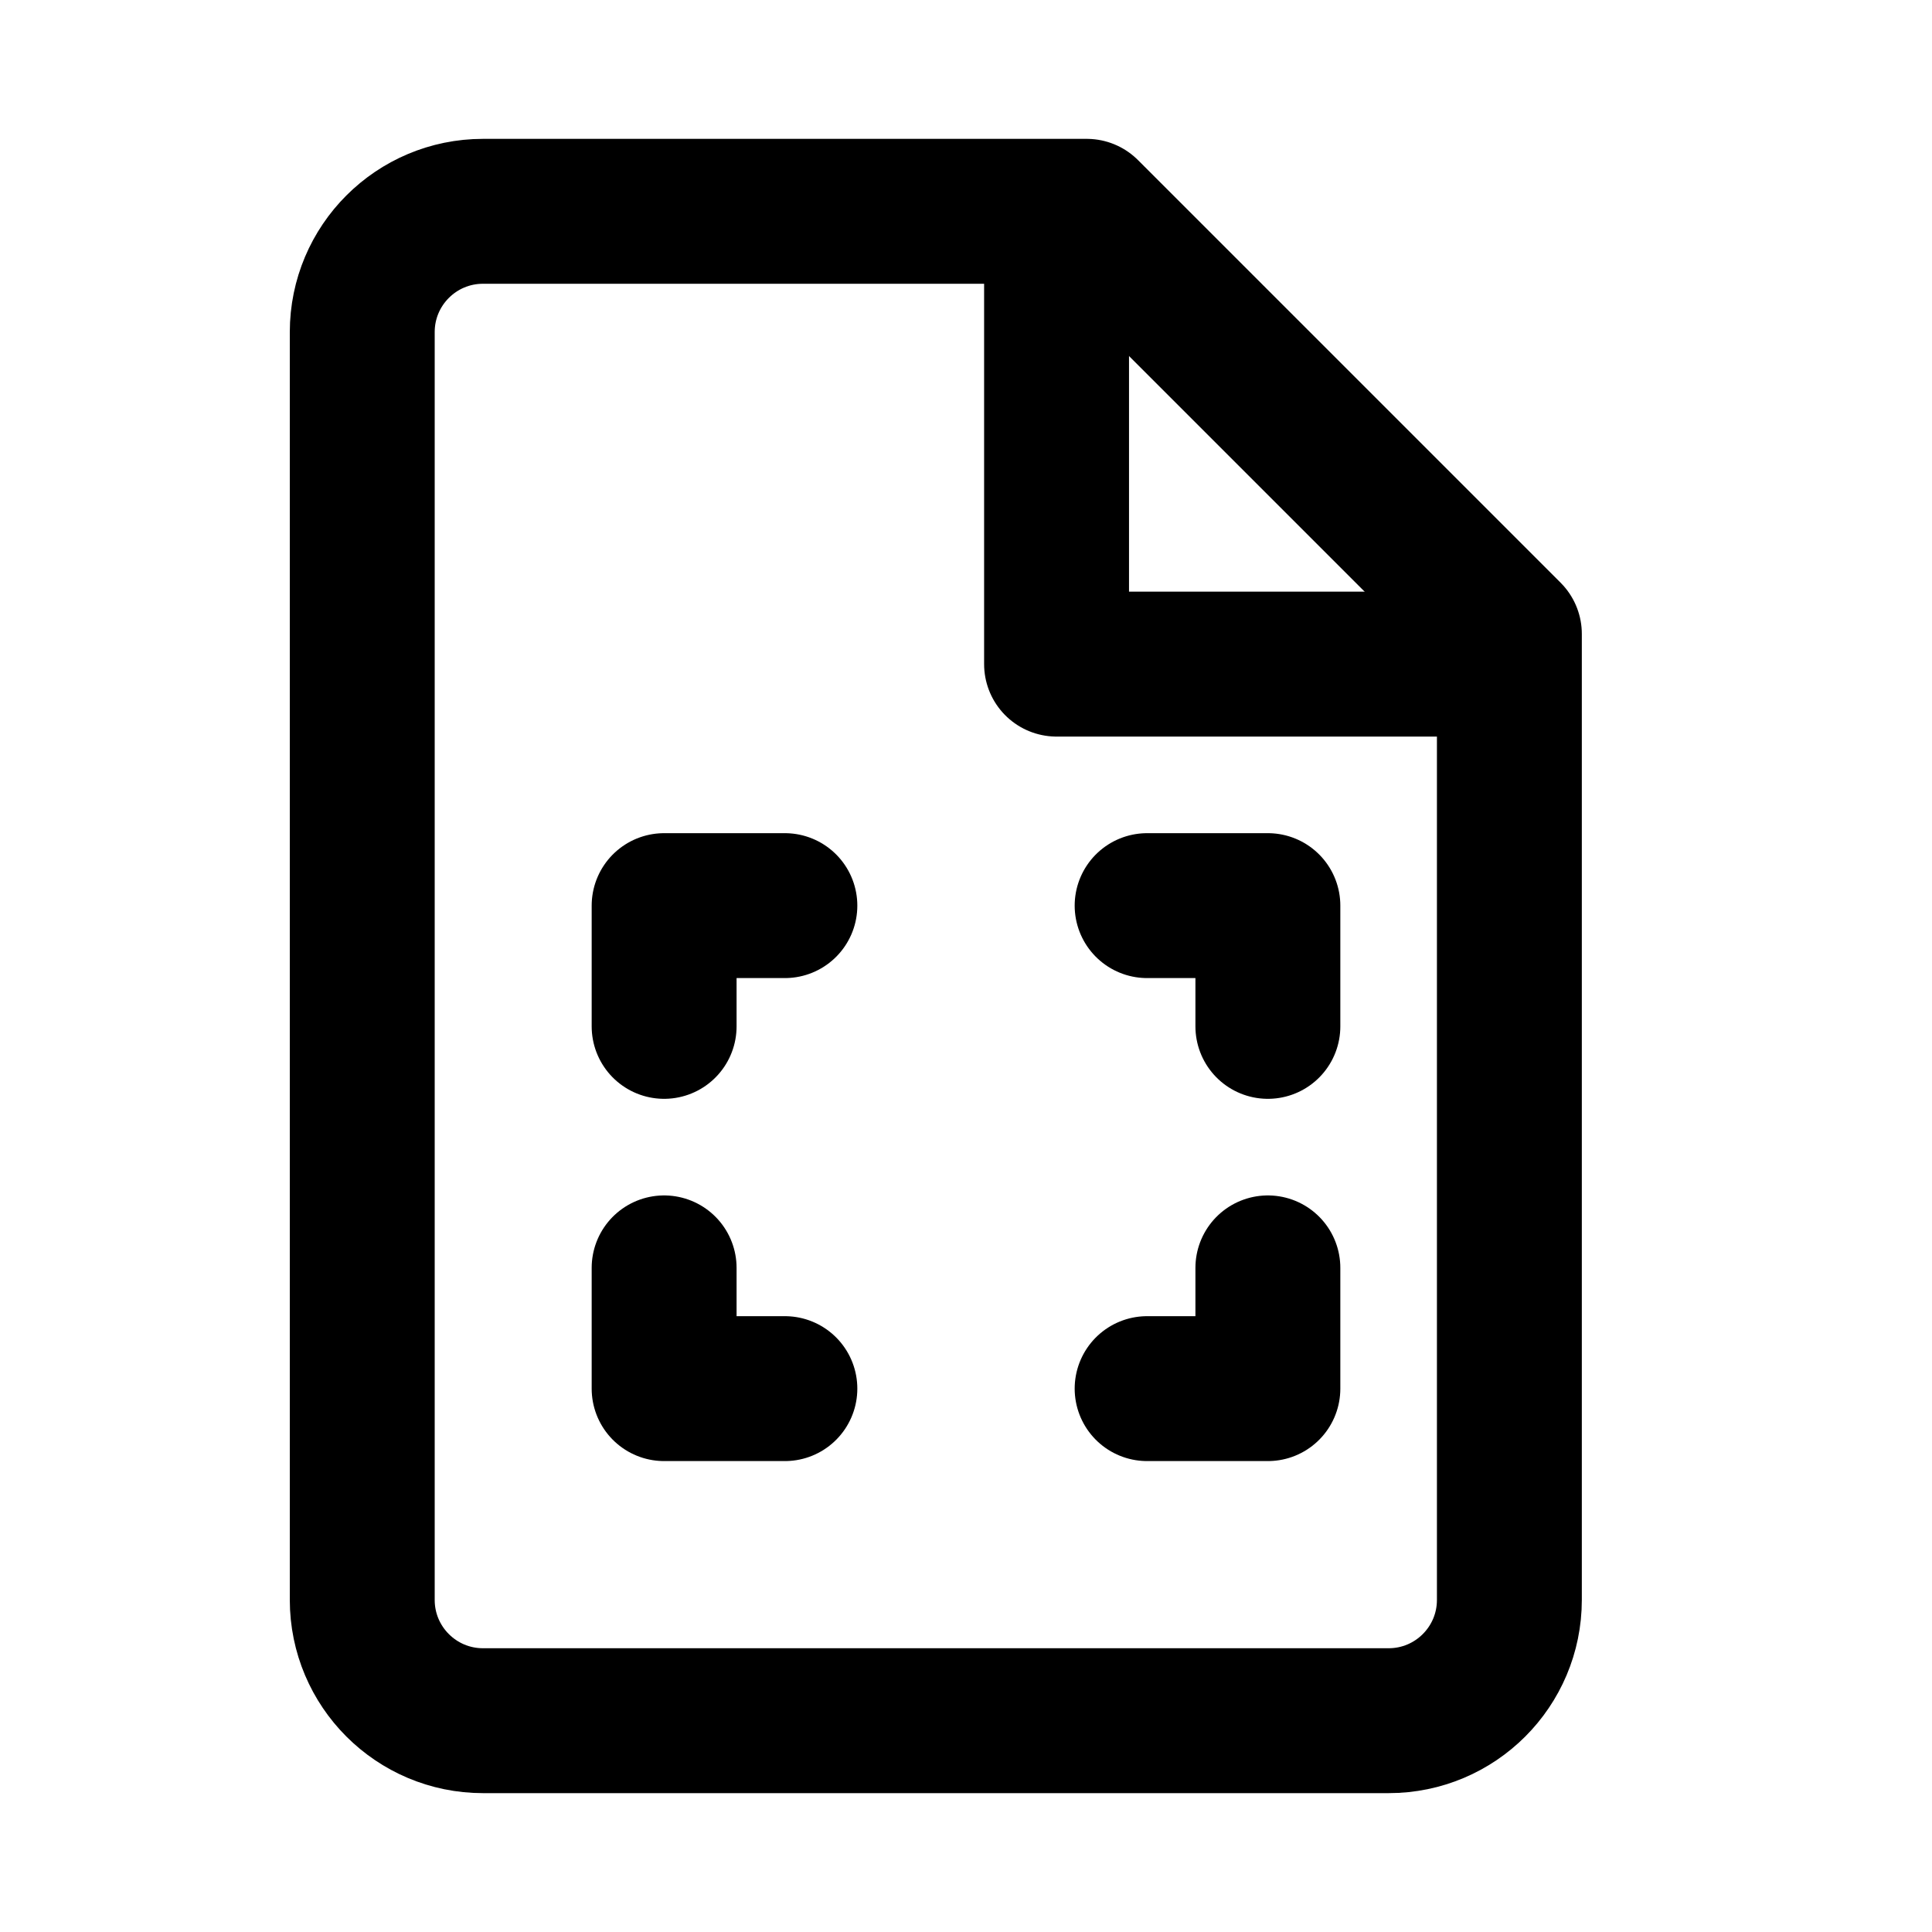
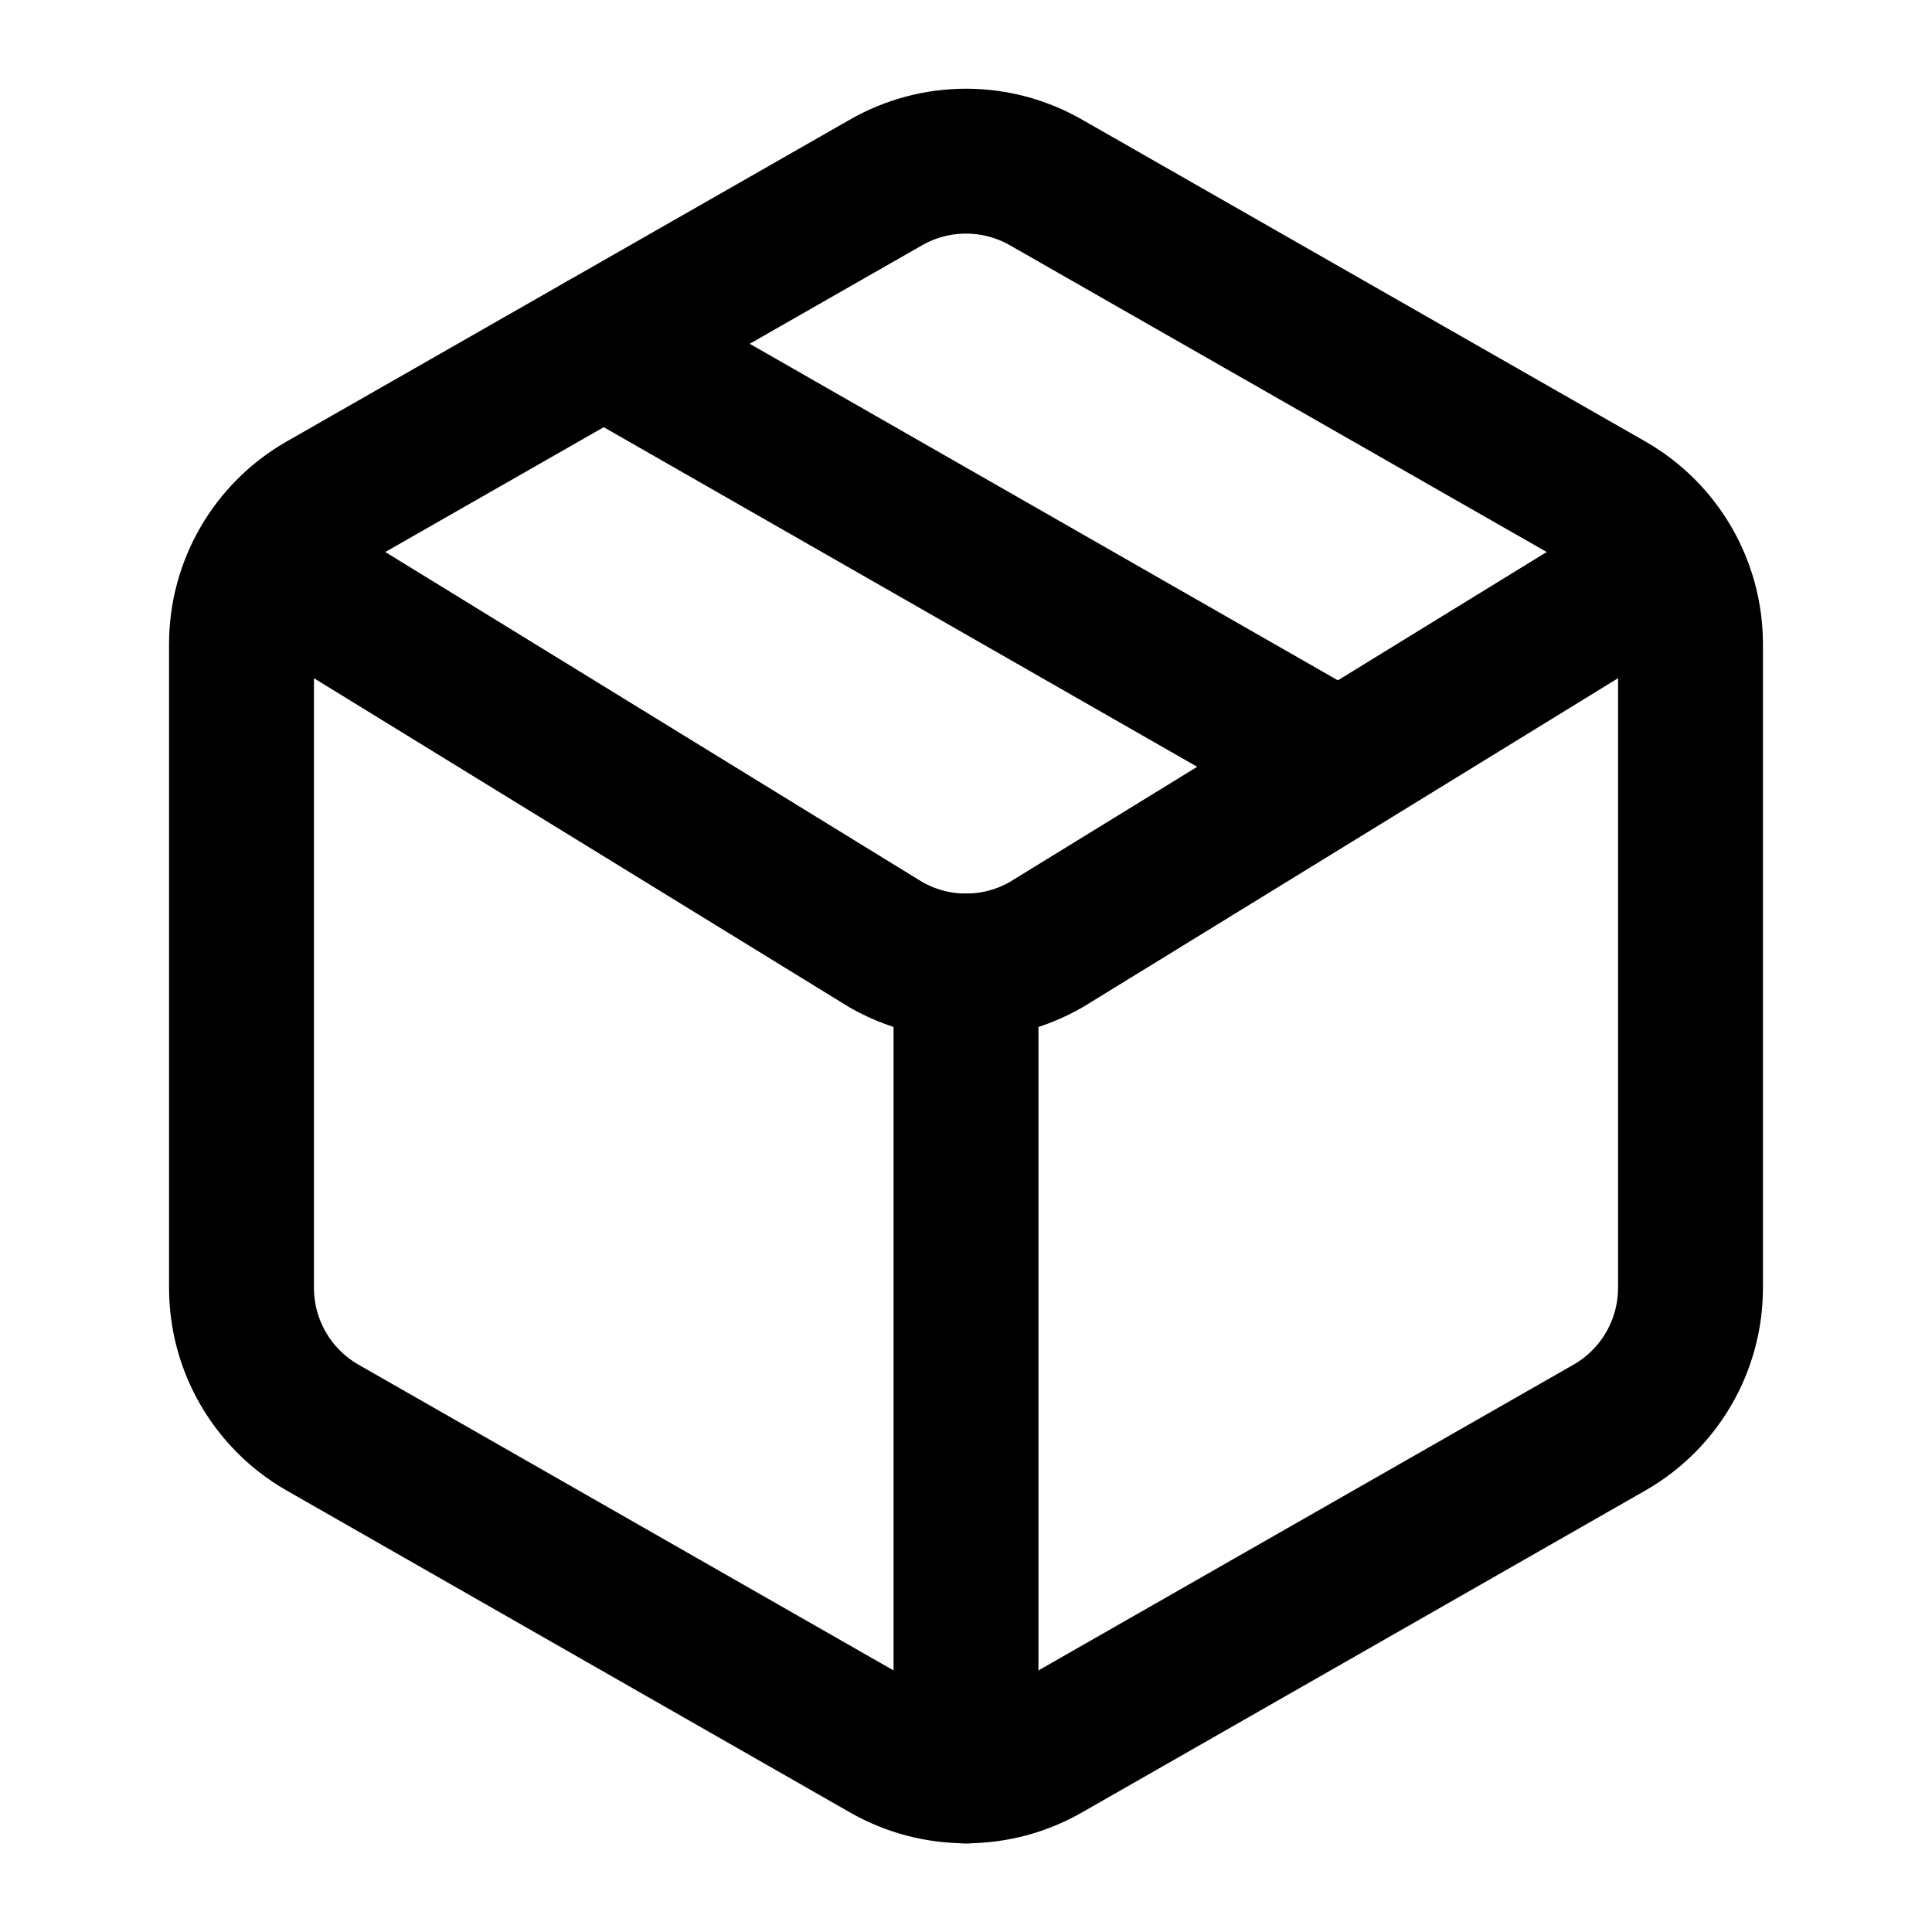
- <svg xmlns="http://www.w3.org/2000/svg" width="16" height="16" viewBox="0 0 16 16" fill="none">
-   <path d="M4 1.75h5l3.5 3.5v8a1 1 0 0 1-1 1H4a1 1 0 0 1-1-1v-10.5a1 1 0 0 1 1-1z" stroke="black" stroke-width="1.2" stroke-linejoin="round" />
-   <path d="M8.75 1.75V5.5h3.75" stroke="black" stroke-width="1.2" stroke-linejoin="round" />
-   <path d="M5.5 8.5V7.5h1M9.5 7.5h1v1M10.5 10.5v1h-1M6.5 11.5h-1v-1" stroke="black" stroke-width="1.2" stroke-linecap="round" stroke-linejoin="round" />
+ <svg xmlns="http://www.w3.org/2000/svg" width="16" height="16" viewBox="0 0 24 24" fill="none" stroke="black" stroke-width="1.8" stroke-linecap="round" stroke-linejoin="round">
+   <path d="M11 21.73a2 2 0 0 0 2 0l7-4A2 2 0 0 0 21 16V8a2 2 0 0 0-1-1.73l-7-4a2 2 0 0 0-2 0l-7 4A2 2 0 0 0 3 8v8a2 2 0 0 0 1 1.73z" />
+   <path d="M12 22V12" />
+   <path d="m3.3 7 7.703 4.734a2 2 0 0 0 1.994 0L20.7 7" />
+   <path d="m7.5 4.27 9 5.15" />
</svg>
